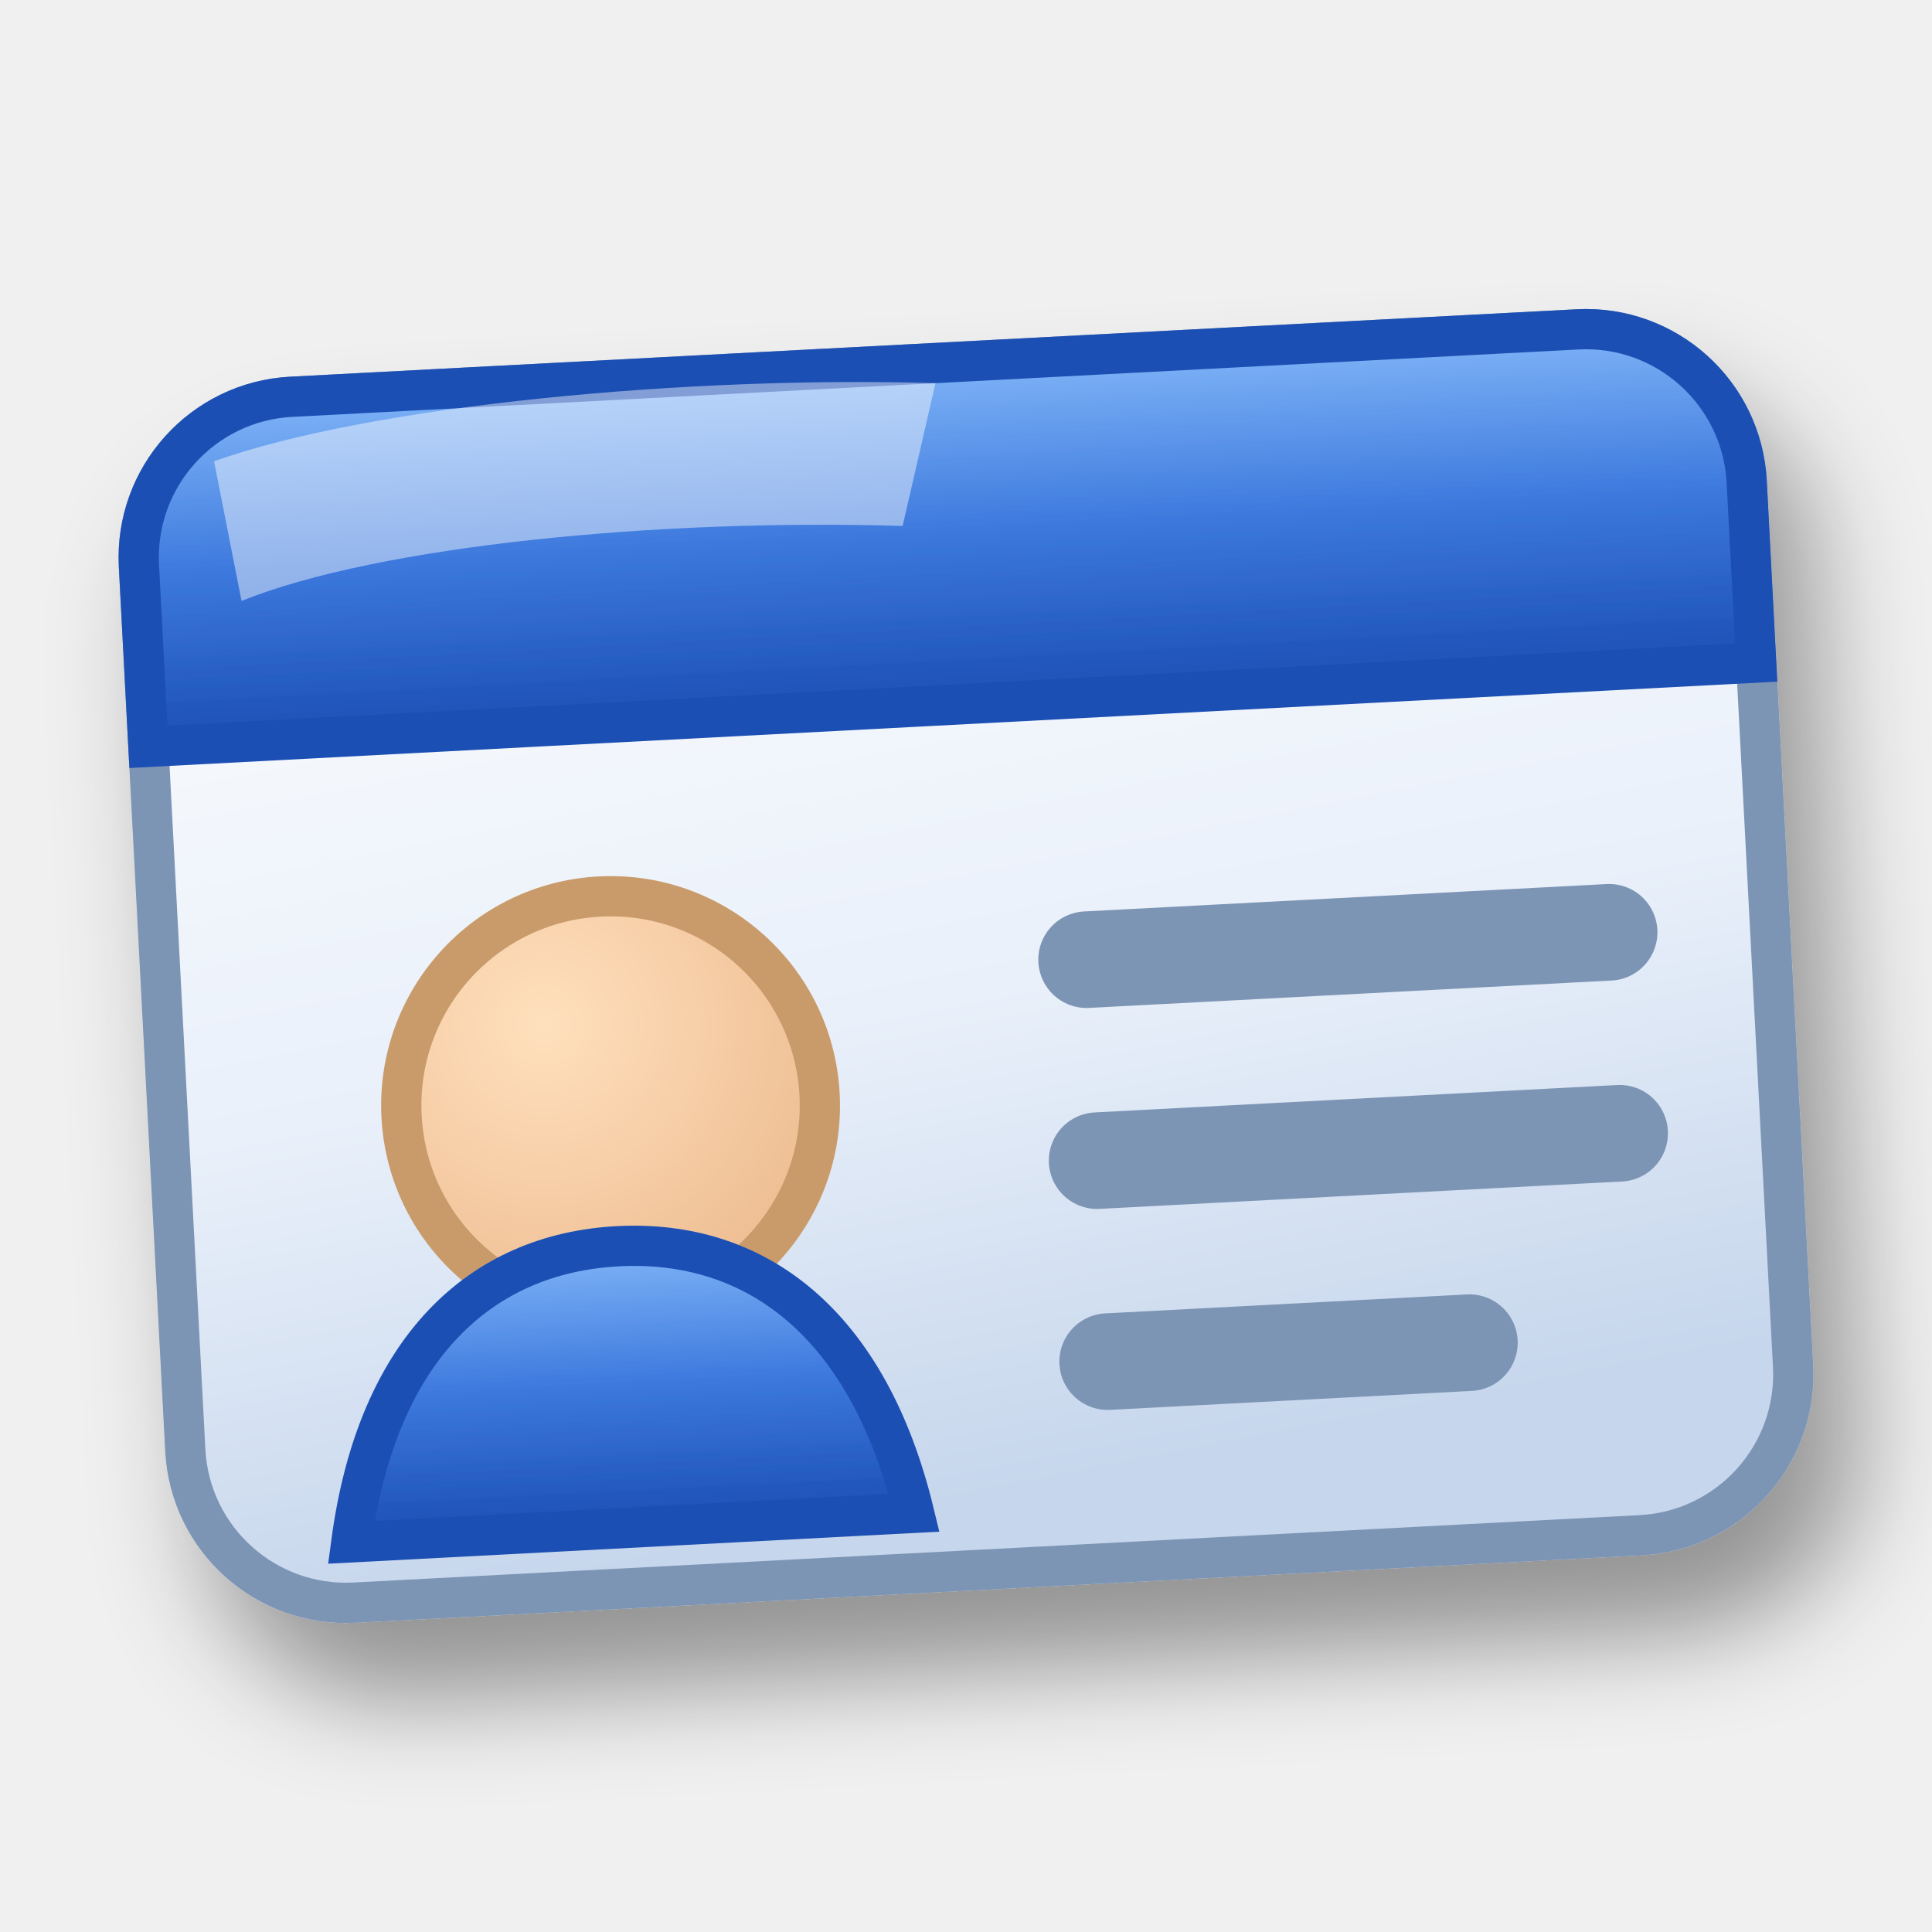
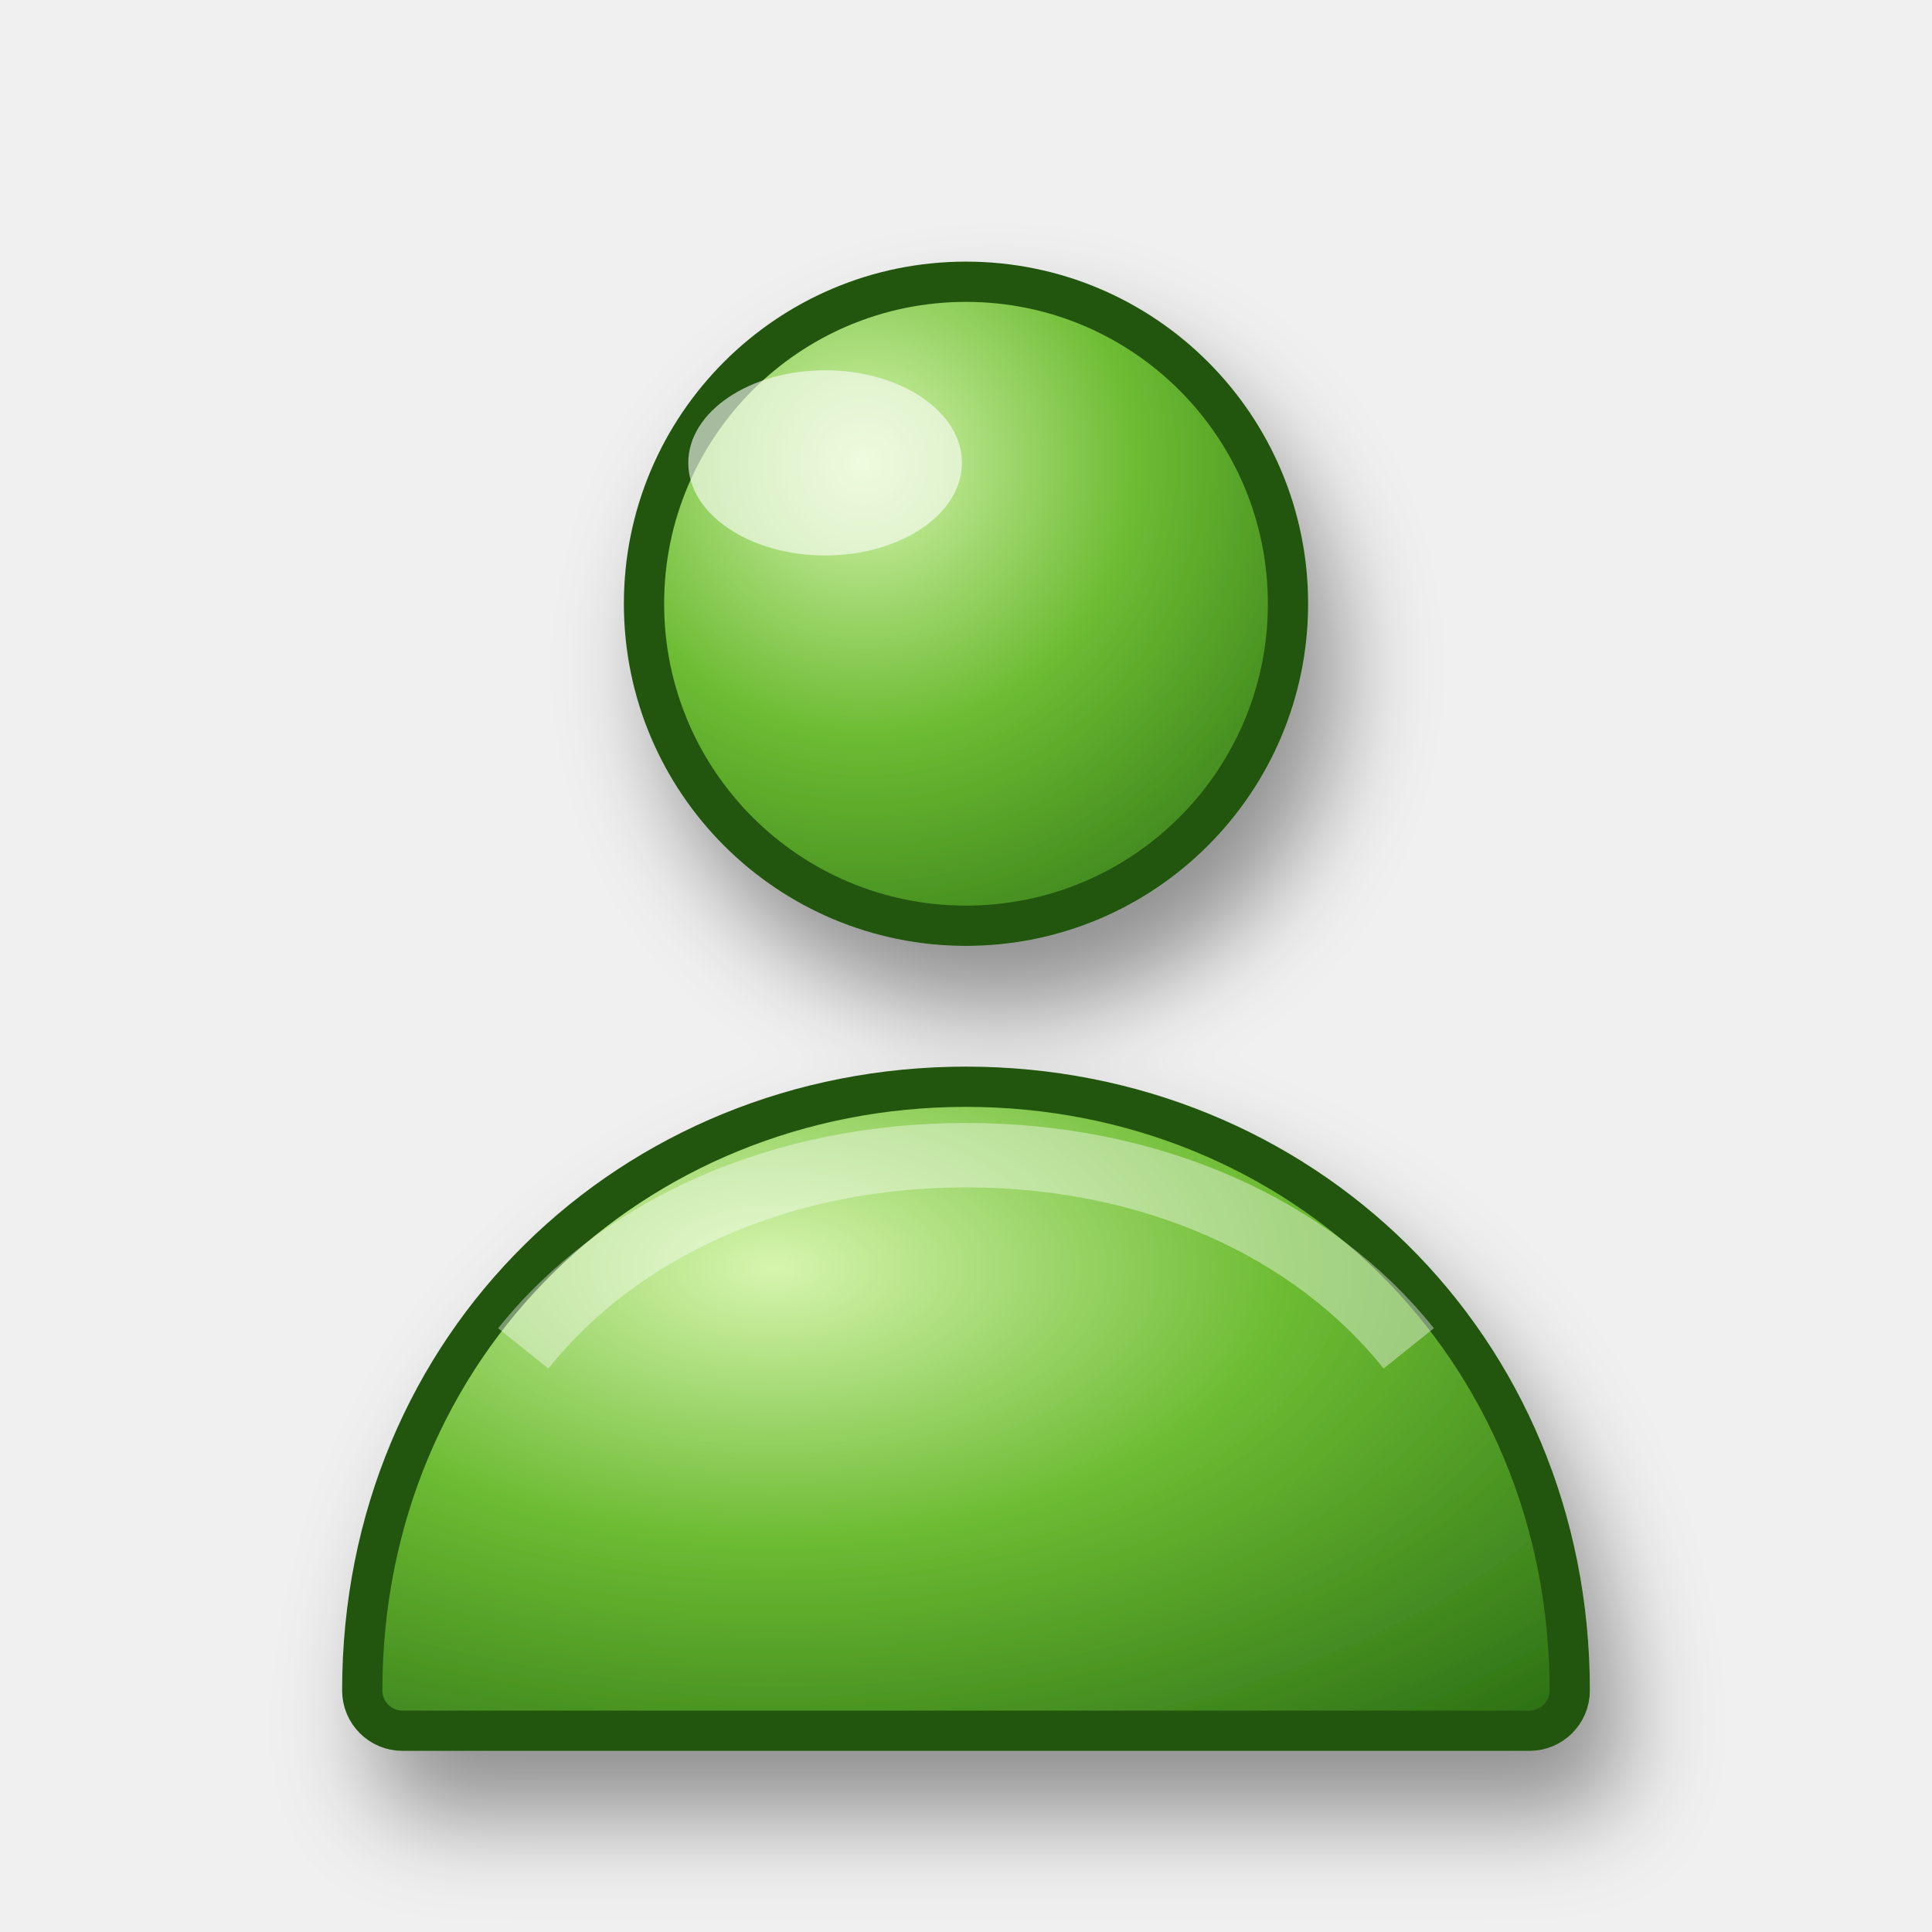
<svg xmlns="http://www.w3.org/2000/svg" viewBox="0 0 48 48">
  <defs>
-     <linearGradient id="card" x1="0" y1="0" x2="0.2" y2="1">
-       <stop offset="0" stop-color="#ffffff" />
-       <stop offset="0.6" stop-color="#e9f0fa" />
-       <stop offset="1" stop-color="#c6d6ec" />
-     </linearGradient>
-     <linearGradient id="strip" x1="0" y1="0" x2="0" y2="1">
-       <stop offset="0" stop-color="#7fb4f7" />
-       <stop offset="0.5" stop-color="#3c78dd" />
-       <stop offset="1" stop-color="#1c4fb4" />
-     </linearGradient>
-     <radialGradient id="face" cx="0.35" cy="0.3" r="1">
-       <stop offset="0" stop-color="#ffe0bd" />
-       <stop offset="1" stop-color="#e8b183" />
+     <radialGradient id="msn" cx="0.34" cy="0.28" r="0.95">
+       <stop offset="0" stop-color="#d6f5ae" />
+       <stop offset="0.45" stop-color="#6cbb32" />
+       <stop offset="1" stop-color="#2c7015" />
    </radialGradient>
-     <filter id="ds" x="-20%" y="-20%" width="140%" height="140%">
-       <feDropShadow dx="1" dy="2" stdDeviation="1.3" flood-opacity="0.38" />
+     <filter id="dsA" x="-20%" y="-20%" width="140%" height="140%">
+       <feDropShadow dx="0.8" dy="1.6" stdDeviation="1.2" flood-opacity="0.4" />
    </filter>
  </defs>
-   <g filter="url(#ds)" transform="rotate(-3 24 24)">
-     <rect x="4" y="9" width="40" height="30" rx="4" fill="url(#card)" stroke="#7d95b5" />
-     <path d="M4 13a4 4 0 0 1 4-4h32a4 4 0 0 1 4 4v4.5H4Z" fill="url(#strip)" stroke="#1c4fb4" />
-     <path d="M6 10.5c4-1.2 12-1.5 18-1l-1 3.5c-6-.5-13-.2-16.5 1Z" fill="#ffffff" opacity="0.45" />
-     <circle cx="15" cy="27" r="5.2" fill="url(#face)" stroke="#c99b6b" />
-     <path d="M8 37.5c.9-4.8 3.6-7 7-7s6.1 2.2 7 7Z" fill="url(#strip)" stroke="#1c4fb4" />
-     <path d="M27 24h13M27 29h13M27 34h9" stroke="#7d95b5" stroke-width="2.4" stroke-linecap="round" />
+   <g filter="url(#dsA)">
+     <circle cx="24" cy="15" r="8" fill="url(#msn)" stroke="#22550f" />
+     <path d="M9 42c0-8.6 6.7-15 15-15s15 6.4 15 15a1 1 0 0 1-1 1H10a1 1 0 0 1-1-1Z" fill="url(#msn)" stroke="#22550f" />
+     <ellipse cx="20.5" cy="11.5" rx="3.4" ry="2.3" fill="#ffffff" opacity="0.6" />
+     <path d="M13 33.5c2.4-3 6.4-4.8 11-4.8s8.6 1.8 11 4.8" fill="none" stroke="#ffffff" stroke-width="1.6" opacity="0.4" />
  </g>
</svg>
